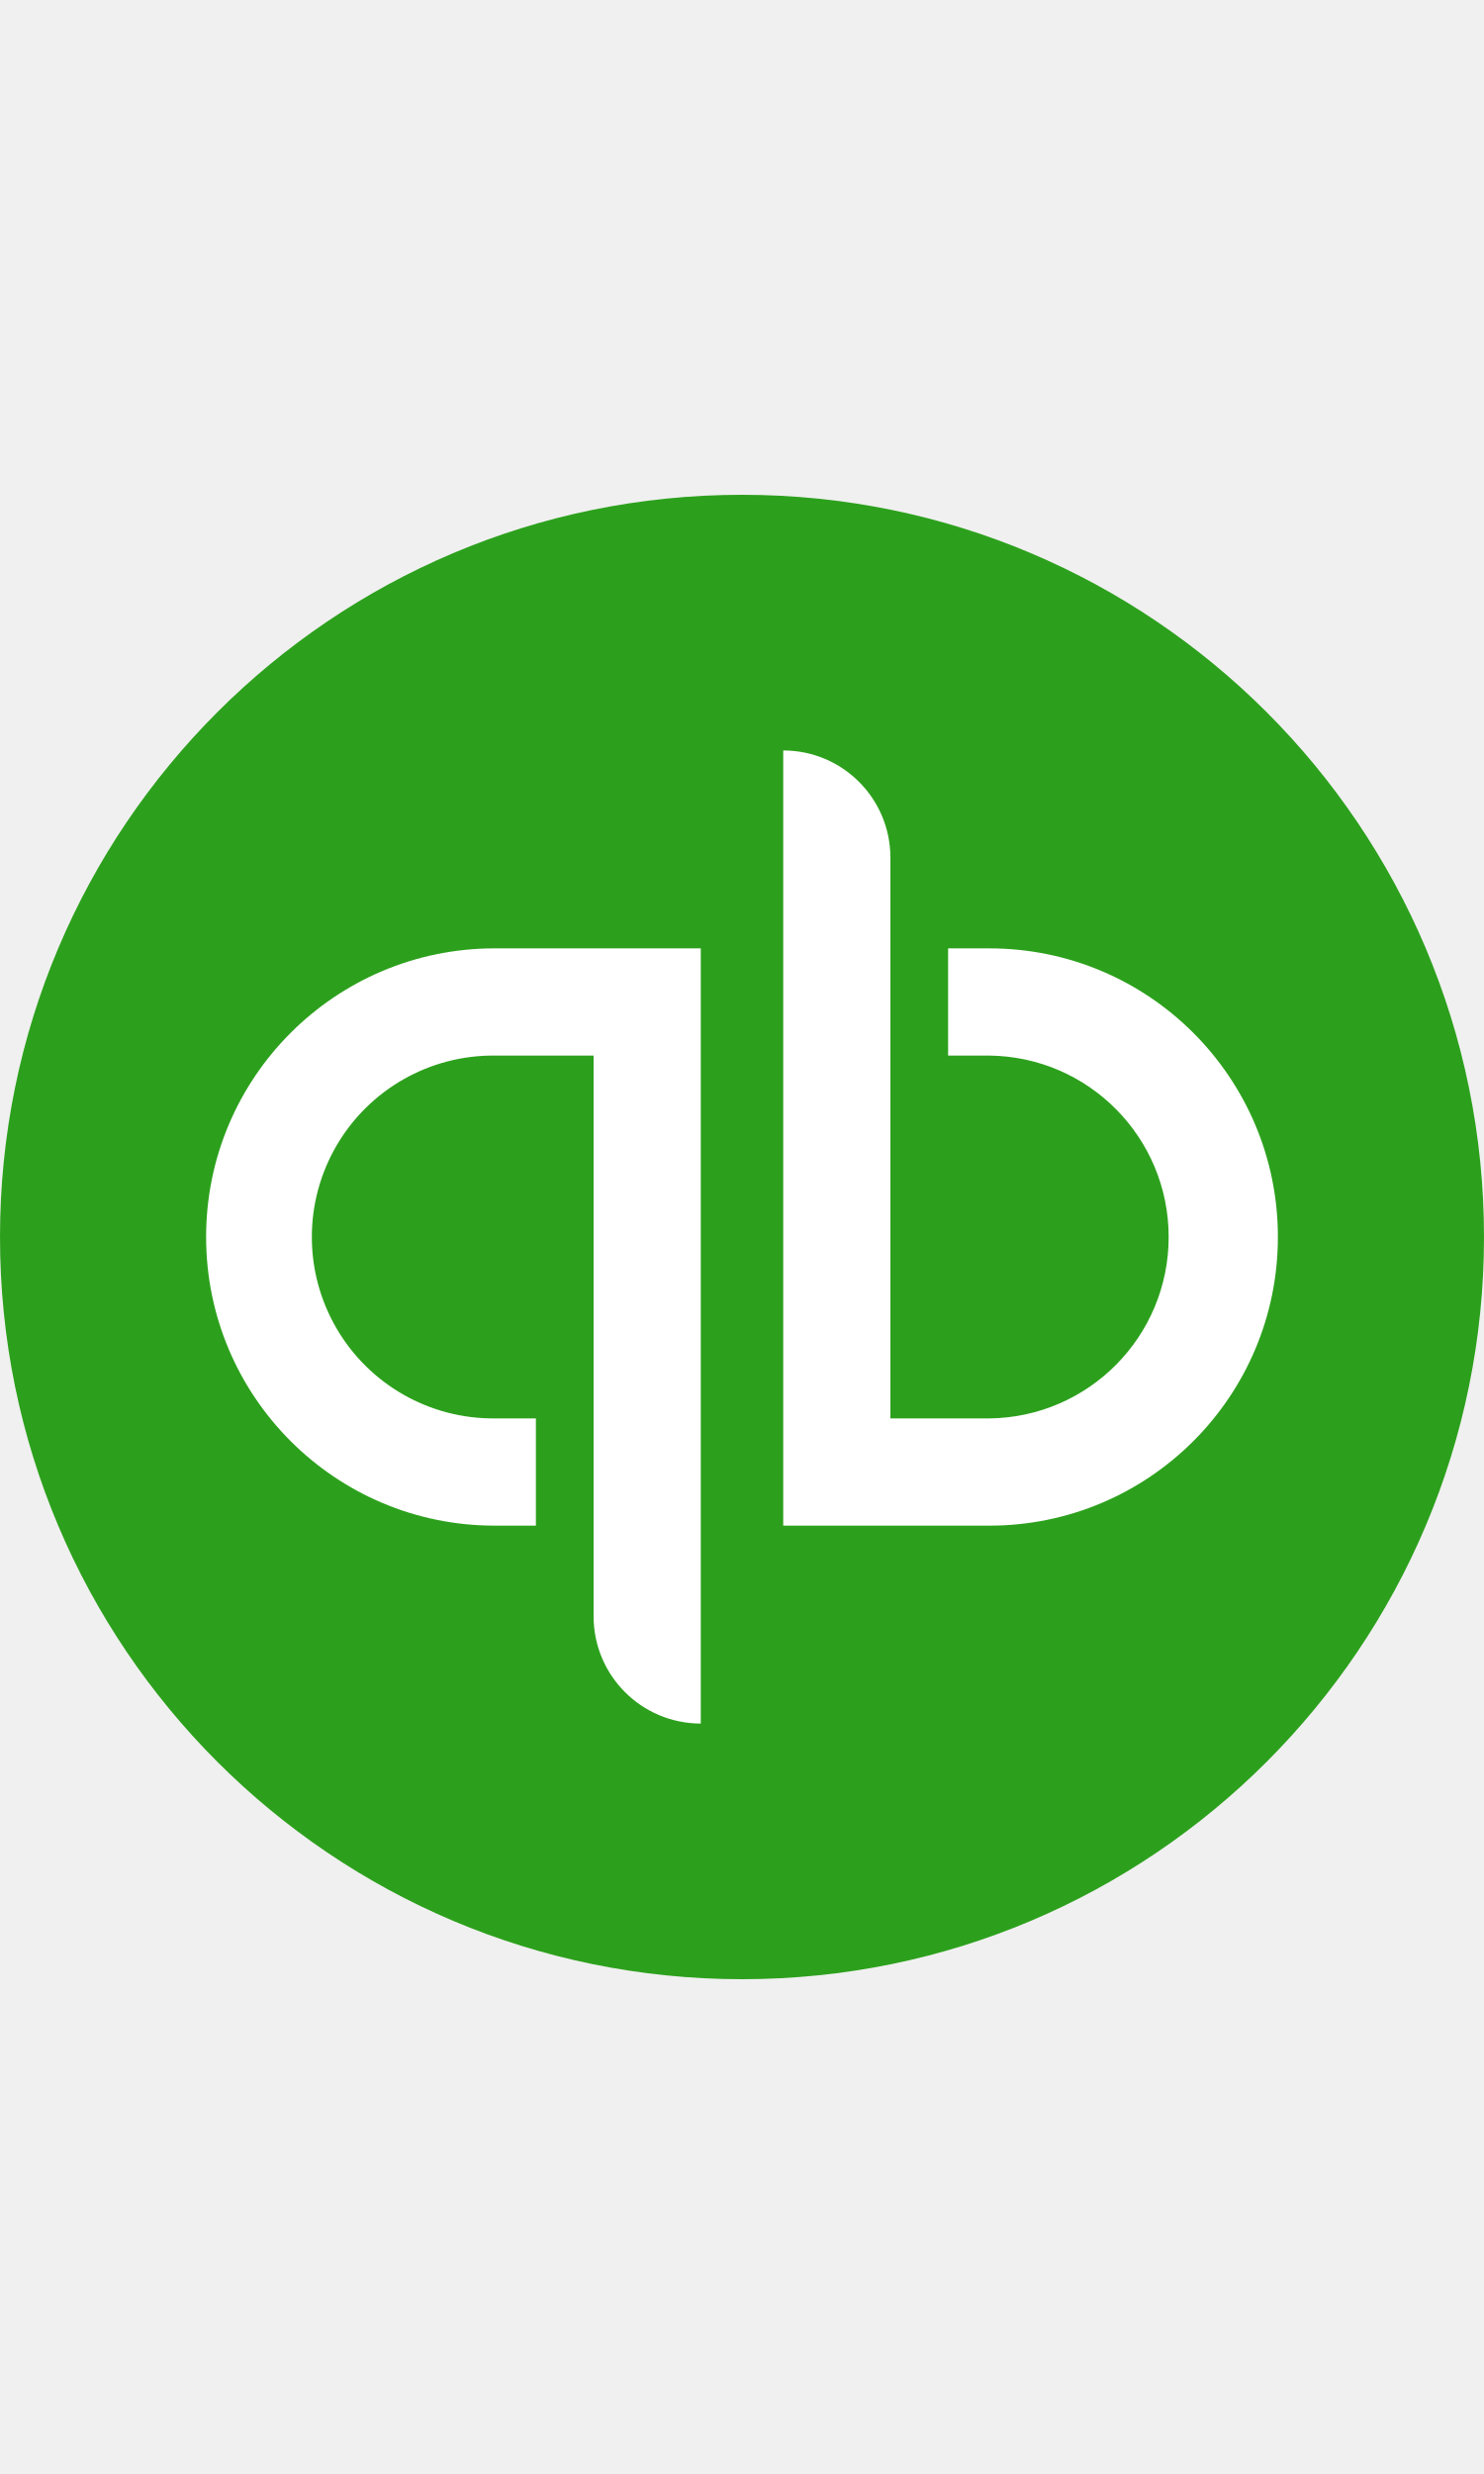
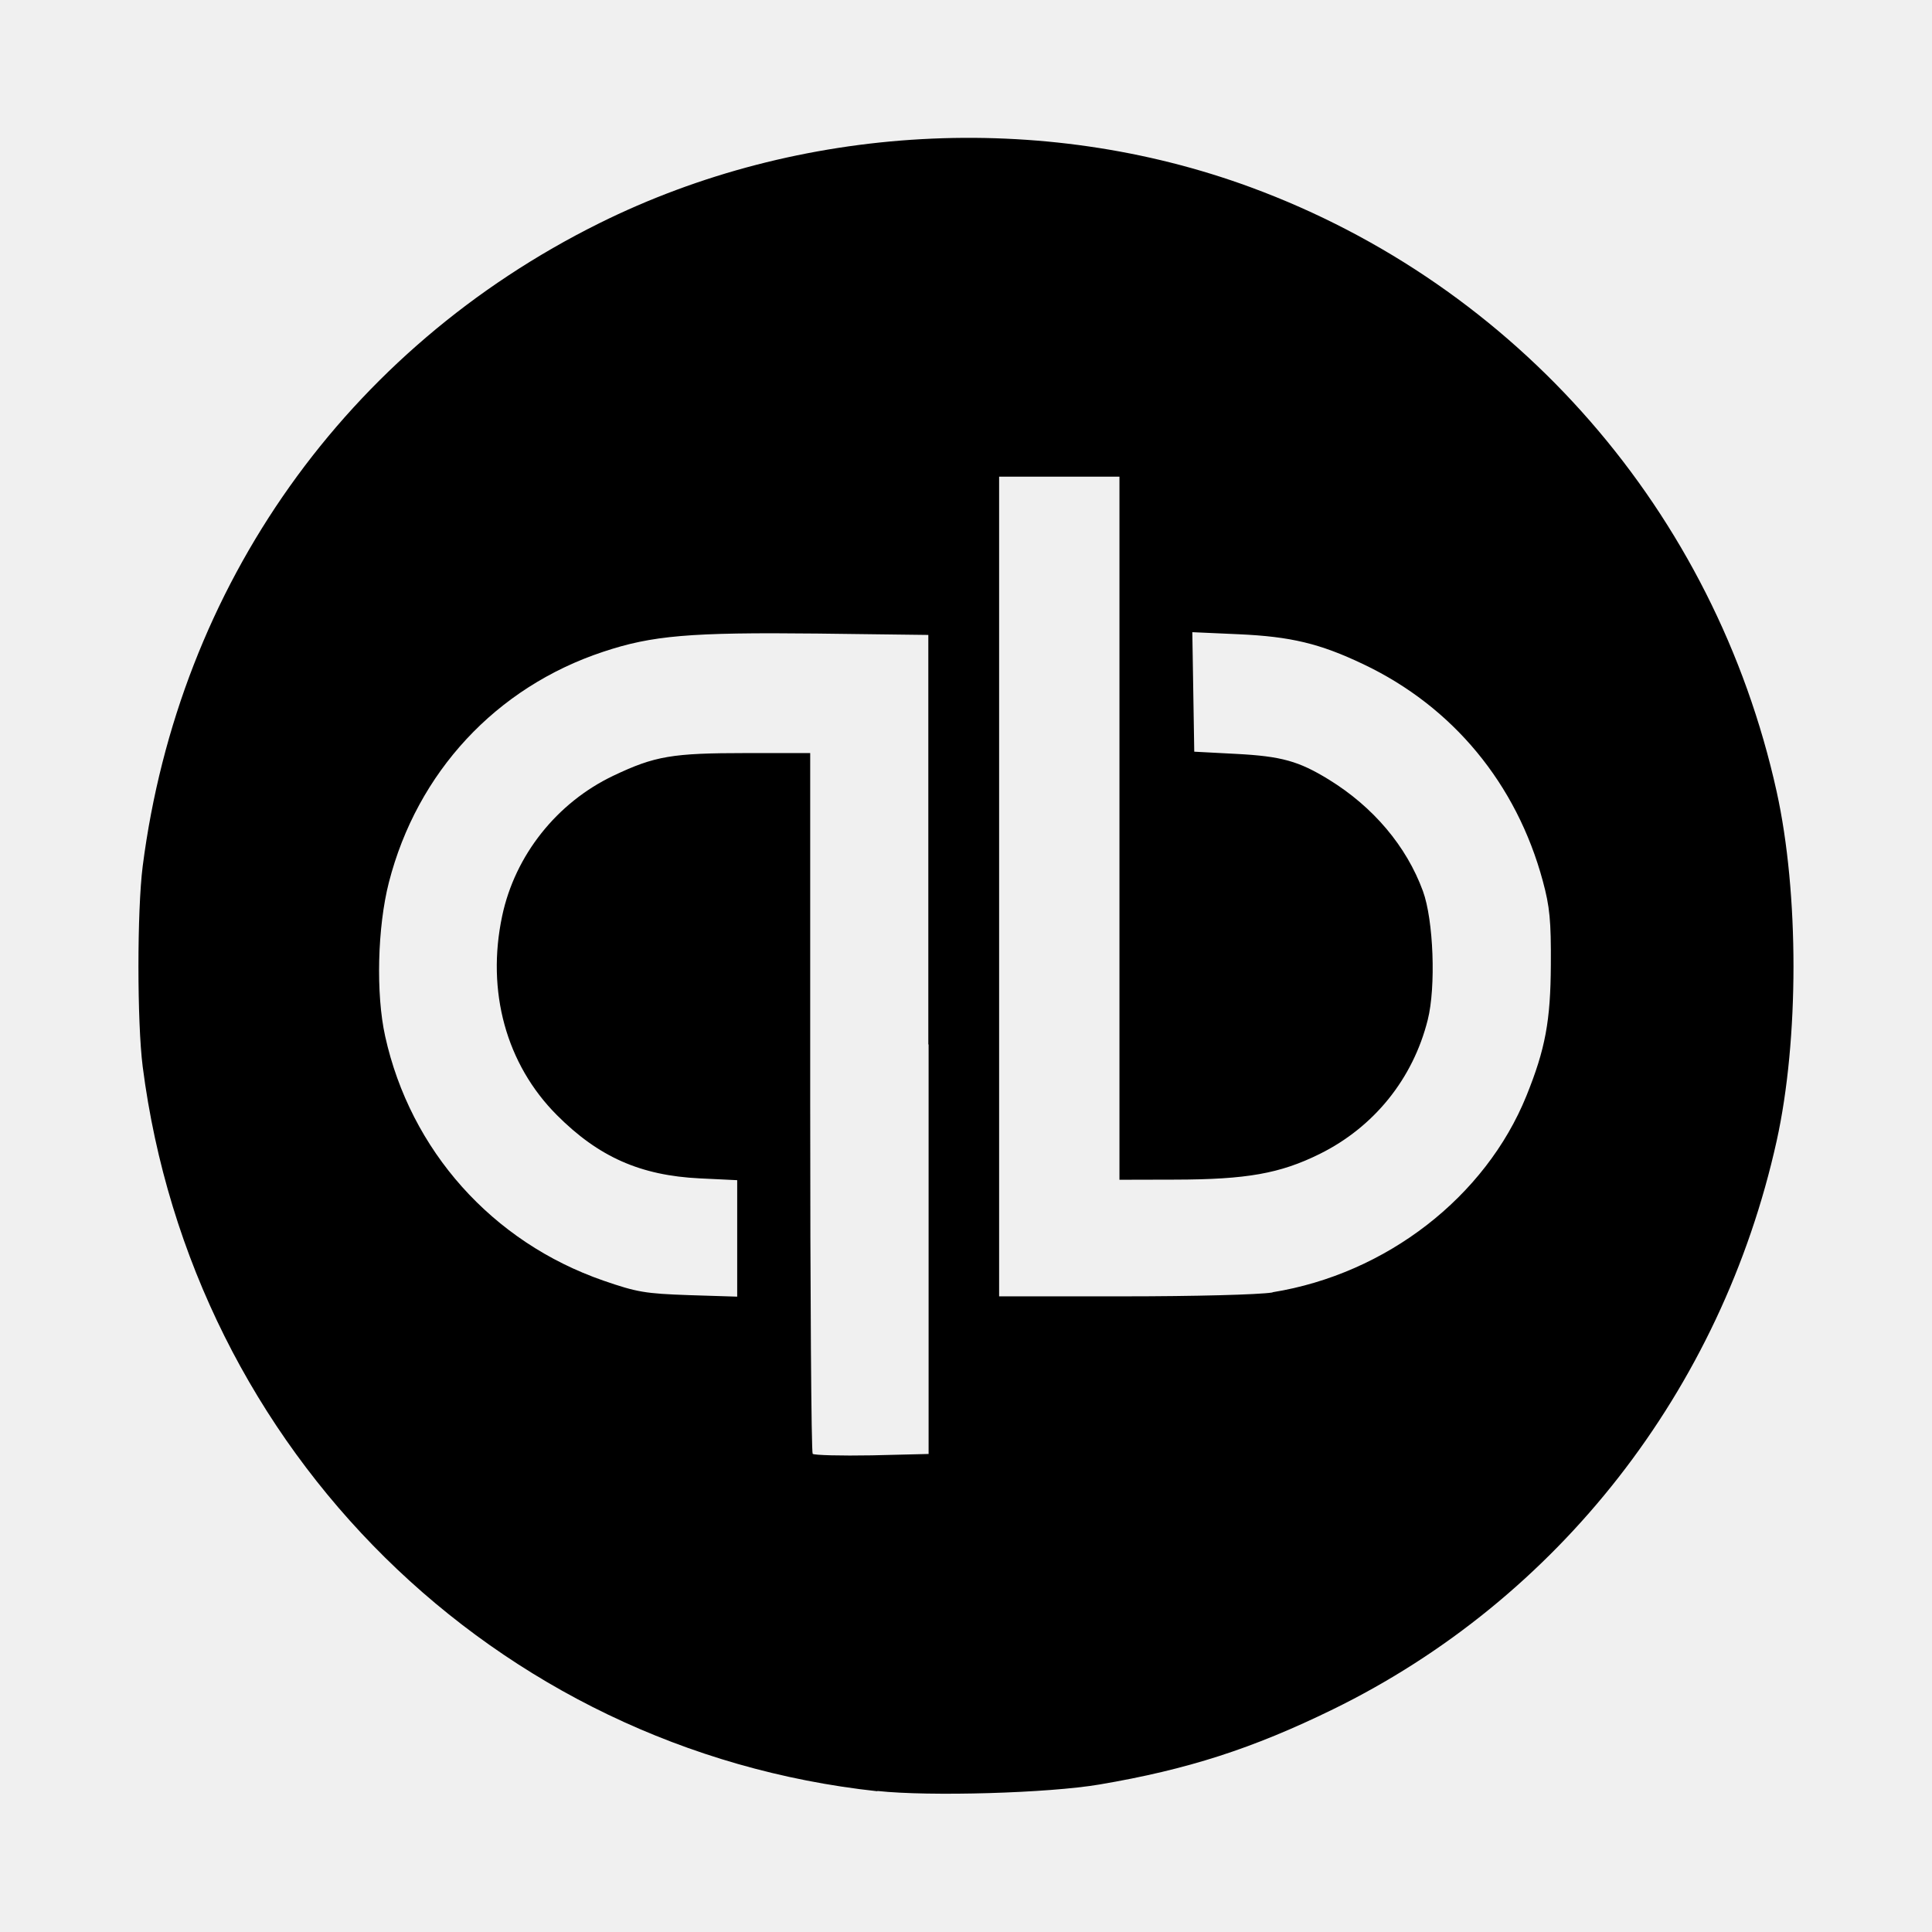
- <svg xmlns="http://www.w3.org/2000/svg" fill="none" height="100" width="60" viewBox="0 0 128 128">
-   <path d="M64 128c35.346 0 64-28.654 64-64S99.346 0 64 0 0 28.654 0 64s28.654 64 64 64z" fill="#2ca01c" />
-   <path d="M17.778 64a24.889 24.889 0 0 0 24.889 24.889h3.555v-9.245h-3.555a15.645 15.645 0 1 1 0-31.289H51.2v48.356a9.248 9.248 0 0 0 9.244 9.245V39.111H42.667A24.889 24.889 0 0 0 17.777 64zm67.555-24.889h-3.555v9.245h3.555a15.645 15.645 0 0 1 0 31.288H76.8V31.29a9.244 9.244 0 0 0-9.244-9.245V88.89h17.777a24.888 24.888 0 0 0 0-49.778z" fill="#fff" />
+ <svg xmlns="http://www.w3.org/2000/svg" fill="#000000" width="500px" height="500px" viewBox="0 0 14 14" role="img" focusable="false" aria-hidden="true">
+   <path d="m 6.357,12.98 c -2.771,-0.3 -4.965,-2.464 -5.323,-5.251 -0.041,-0.323 -0.041,-1.129 0,-1.452 0.262,-2.038 1.478,-3.75 3.308,-4.659 1.452,-0.721 3.207,-0.818 4.721,-0.261 1.931,0.711 3.363,2.355 3.811,4.378 0.163,0.737 0.163,1.798 0,2.534 -0.4,1.805 -1.582,3.319 -3.216,4.118 -0.581,0.284 -1.053,0.436 -1.69,0.544 -0.37,0.063 -1.232,0.088 -1.61,0.047 z m 0.37,-5.409 0,-2.97 -0.805,-0.01 c -0.923,-0.01 -1.197,0.014 -1.551,0.132 -0.776,0.257 -1.348,0.873 -1.553,1.671 -0.083,0.324 -0.095,0.809 -0.027,1.115 0.183,0.828 0.776,1.492 1.582,1.771 0.243,0.084 0.303,0.094 0.619,0.105 l 0.35,0.011 0,-0.422 0,-0.422 -0.271,-0.013 c -0.43,-0.021 -0.733,-0.155 -1.036,-0.459 -0.367,-0.368 -0.512,-0.897 -0.396,-1.443 0.093,-0.439 0.396,-0.821 0.806,-1.016 0.301,-0.143 0.425,-0.164 0.965,-0.164 l 0.461,0 0,2.53 c 0,1.391 0.008,2.538 0.018,2.548 0.01,0.01 0.203,0.015 0.429,0.011 l 0.411,-0.01 0,-2.97 z m 2.495,1.793 c 0.823,-0.133 1.542,-0.69 1.839,-1.423 0.137,-0.339 0.175,-0.543 0.177,-0.951 0.002,-0.319 -0.008,-0.42 -0.058,-0.605 -0.19,-0.705 -0.652,-1.264 -1.301,-1.572 -0.315,-0.15 -0.525,-0.2 -0.902,-0.217 l -0.337,-0.015 0.007,0.433 0.007,0.433 0.304,0.016 c 0.327,0.017 0.453,0.052 0.671,0.186 0.322,0.198 0.563,0.483 0.682,0.808 0.077,0.21 0.095,0.695 0.035,0.933 -0.107,0.427 -0.389,0.777 -0.783,0.972 -0.287,0.142 -0.529,0.185 -1.048,0.186 l -0.403,0.001 0,-2.548 0,-2.547 -0.436,0 -0.436,0 0,2.97 0,2.97 0.904,-2e-4 c 0.506,0 0.98,-0.012 1.076,-0.028 z" />
</svg>
